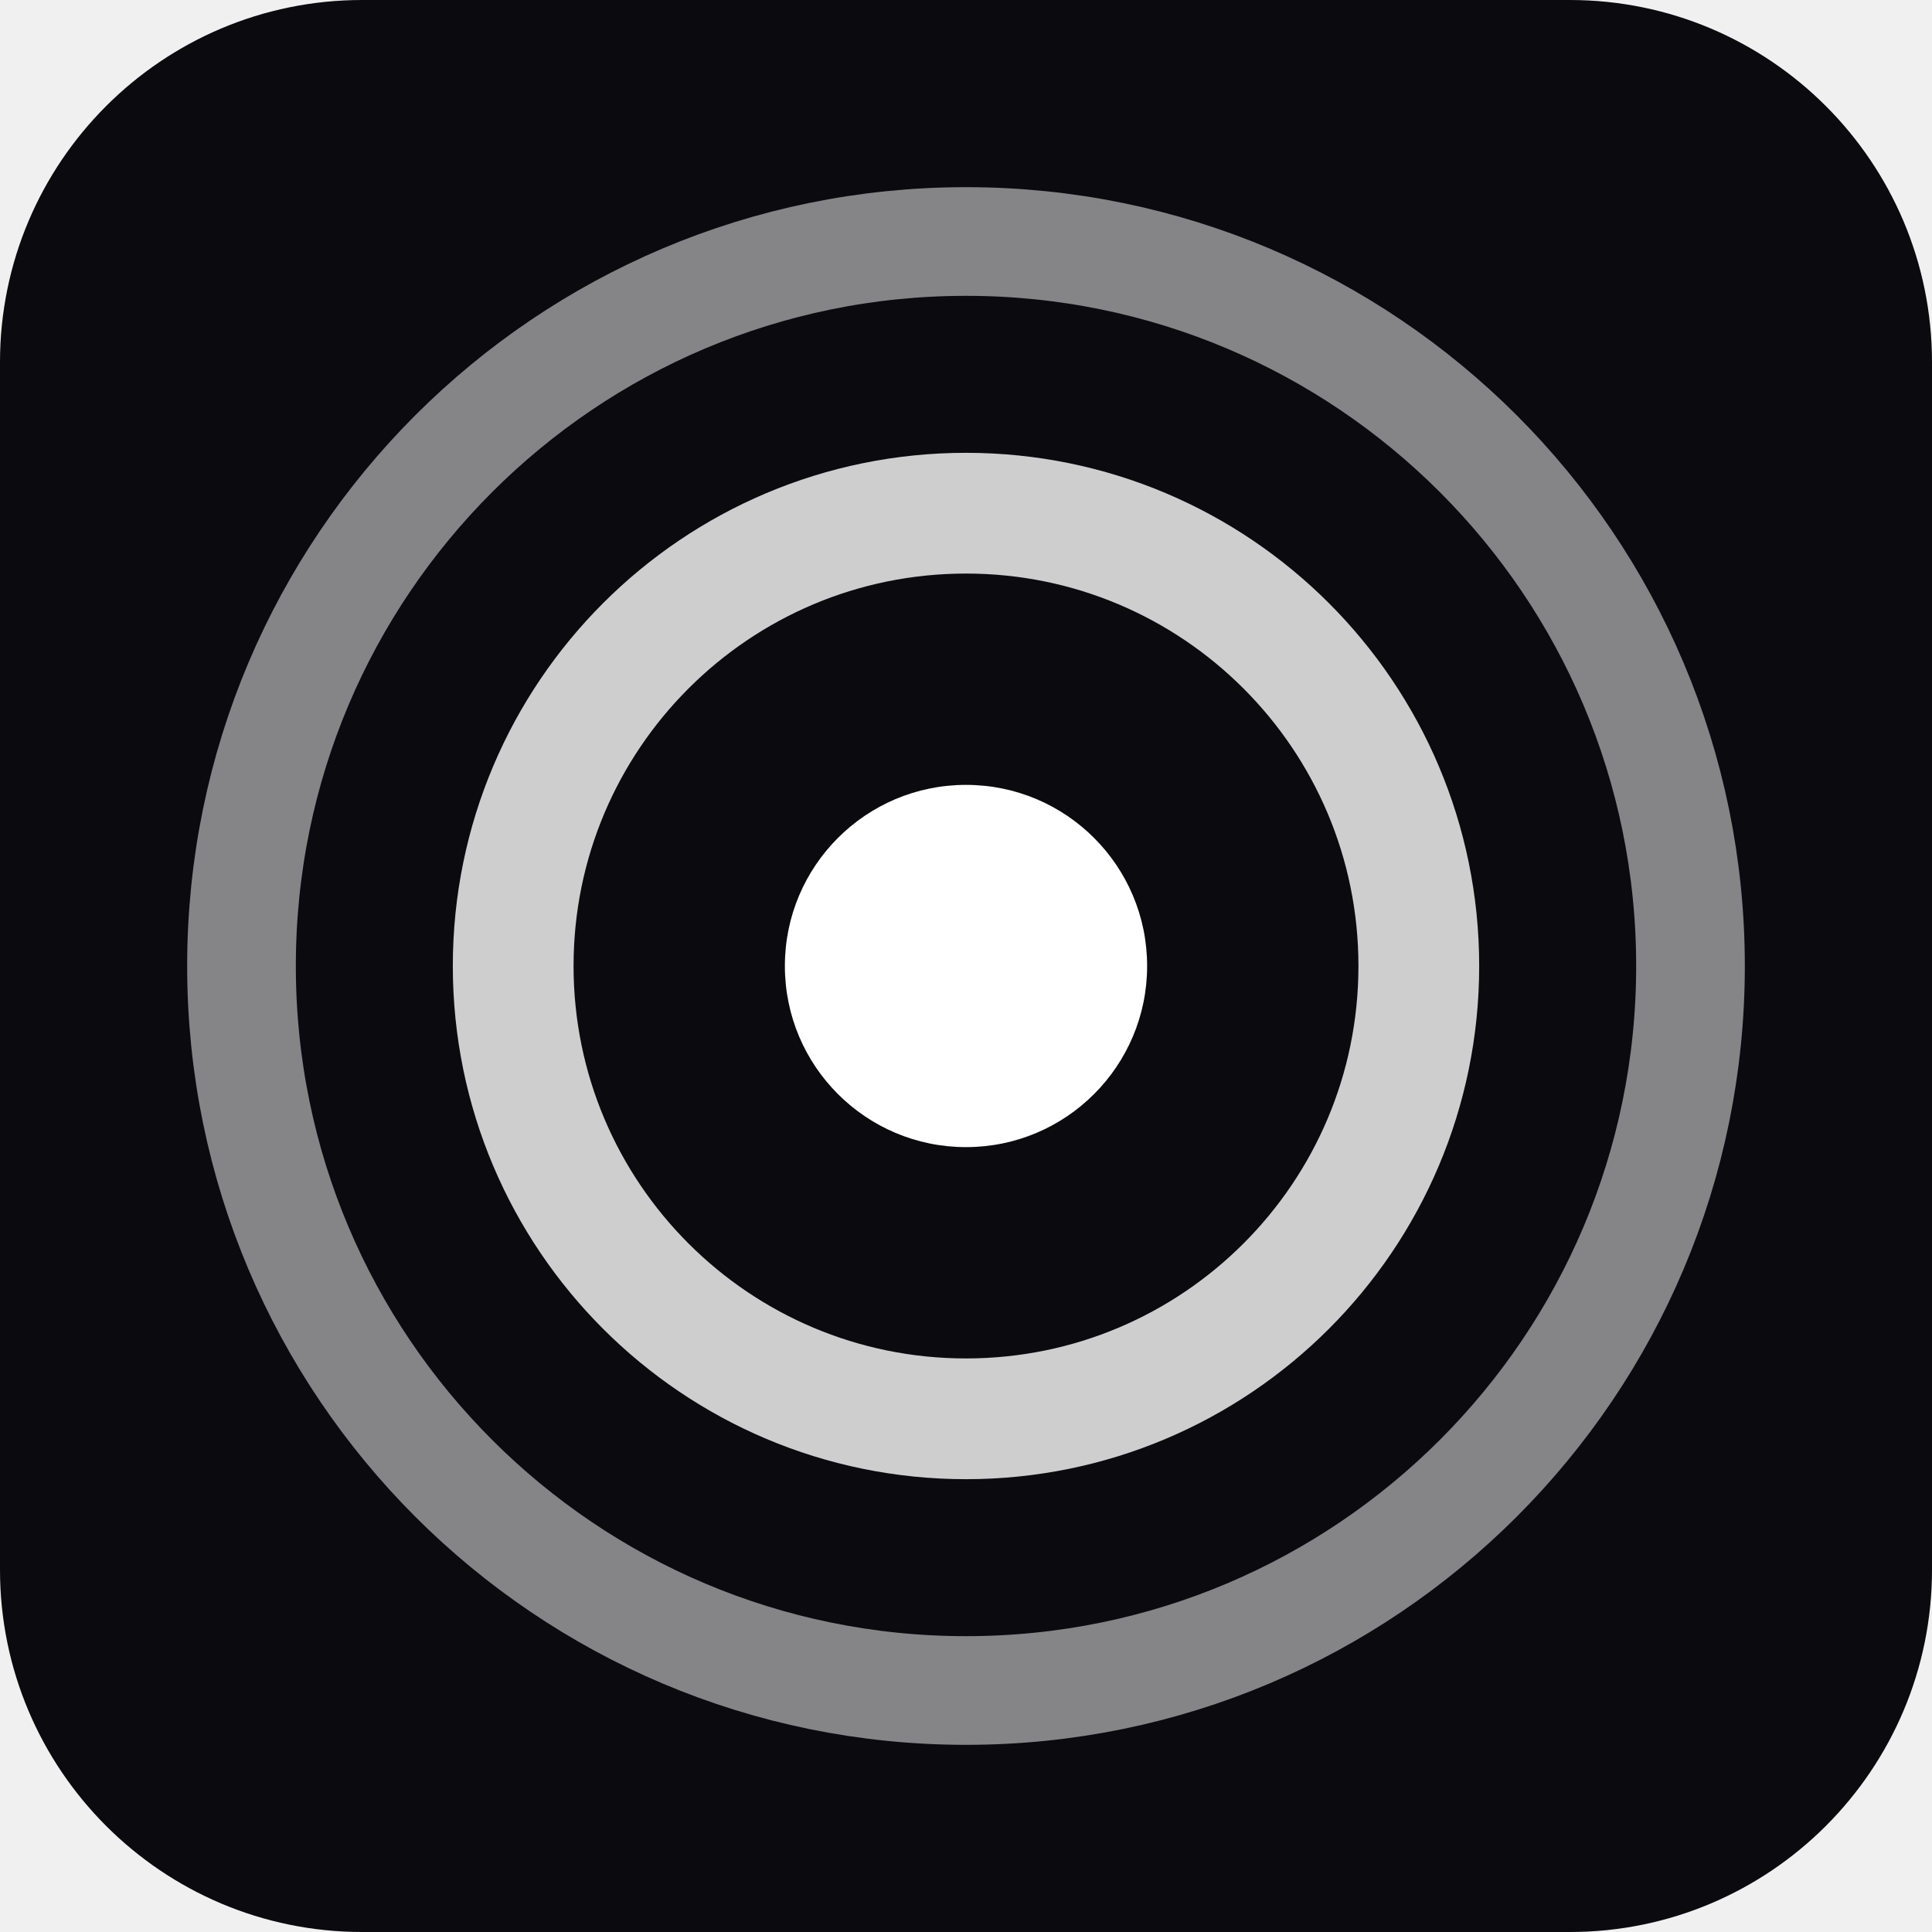
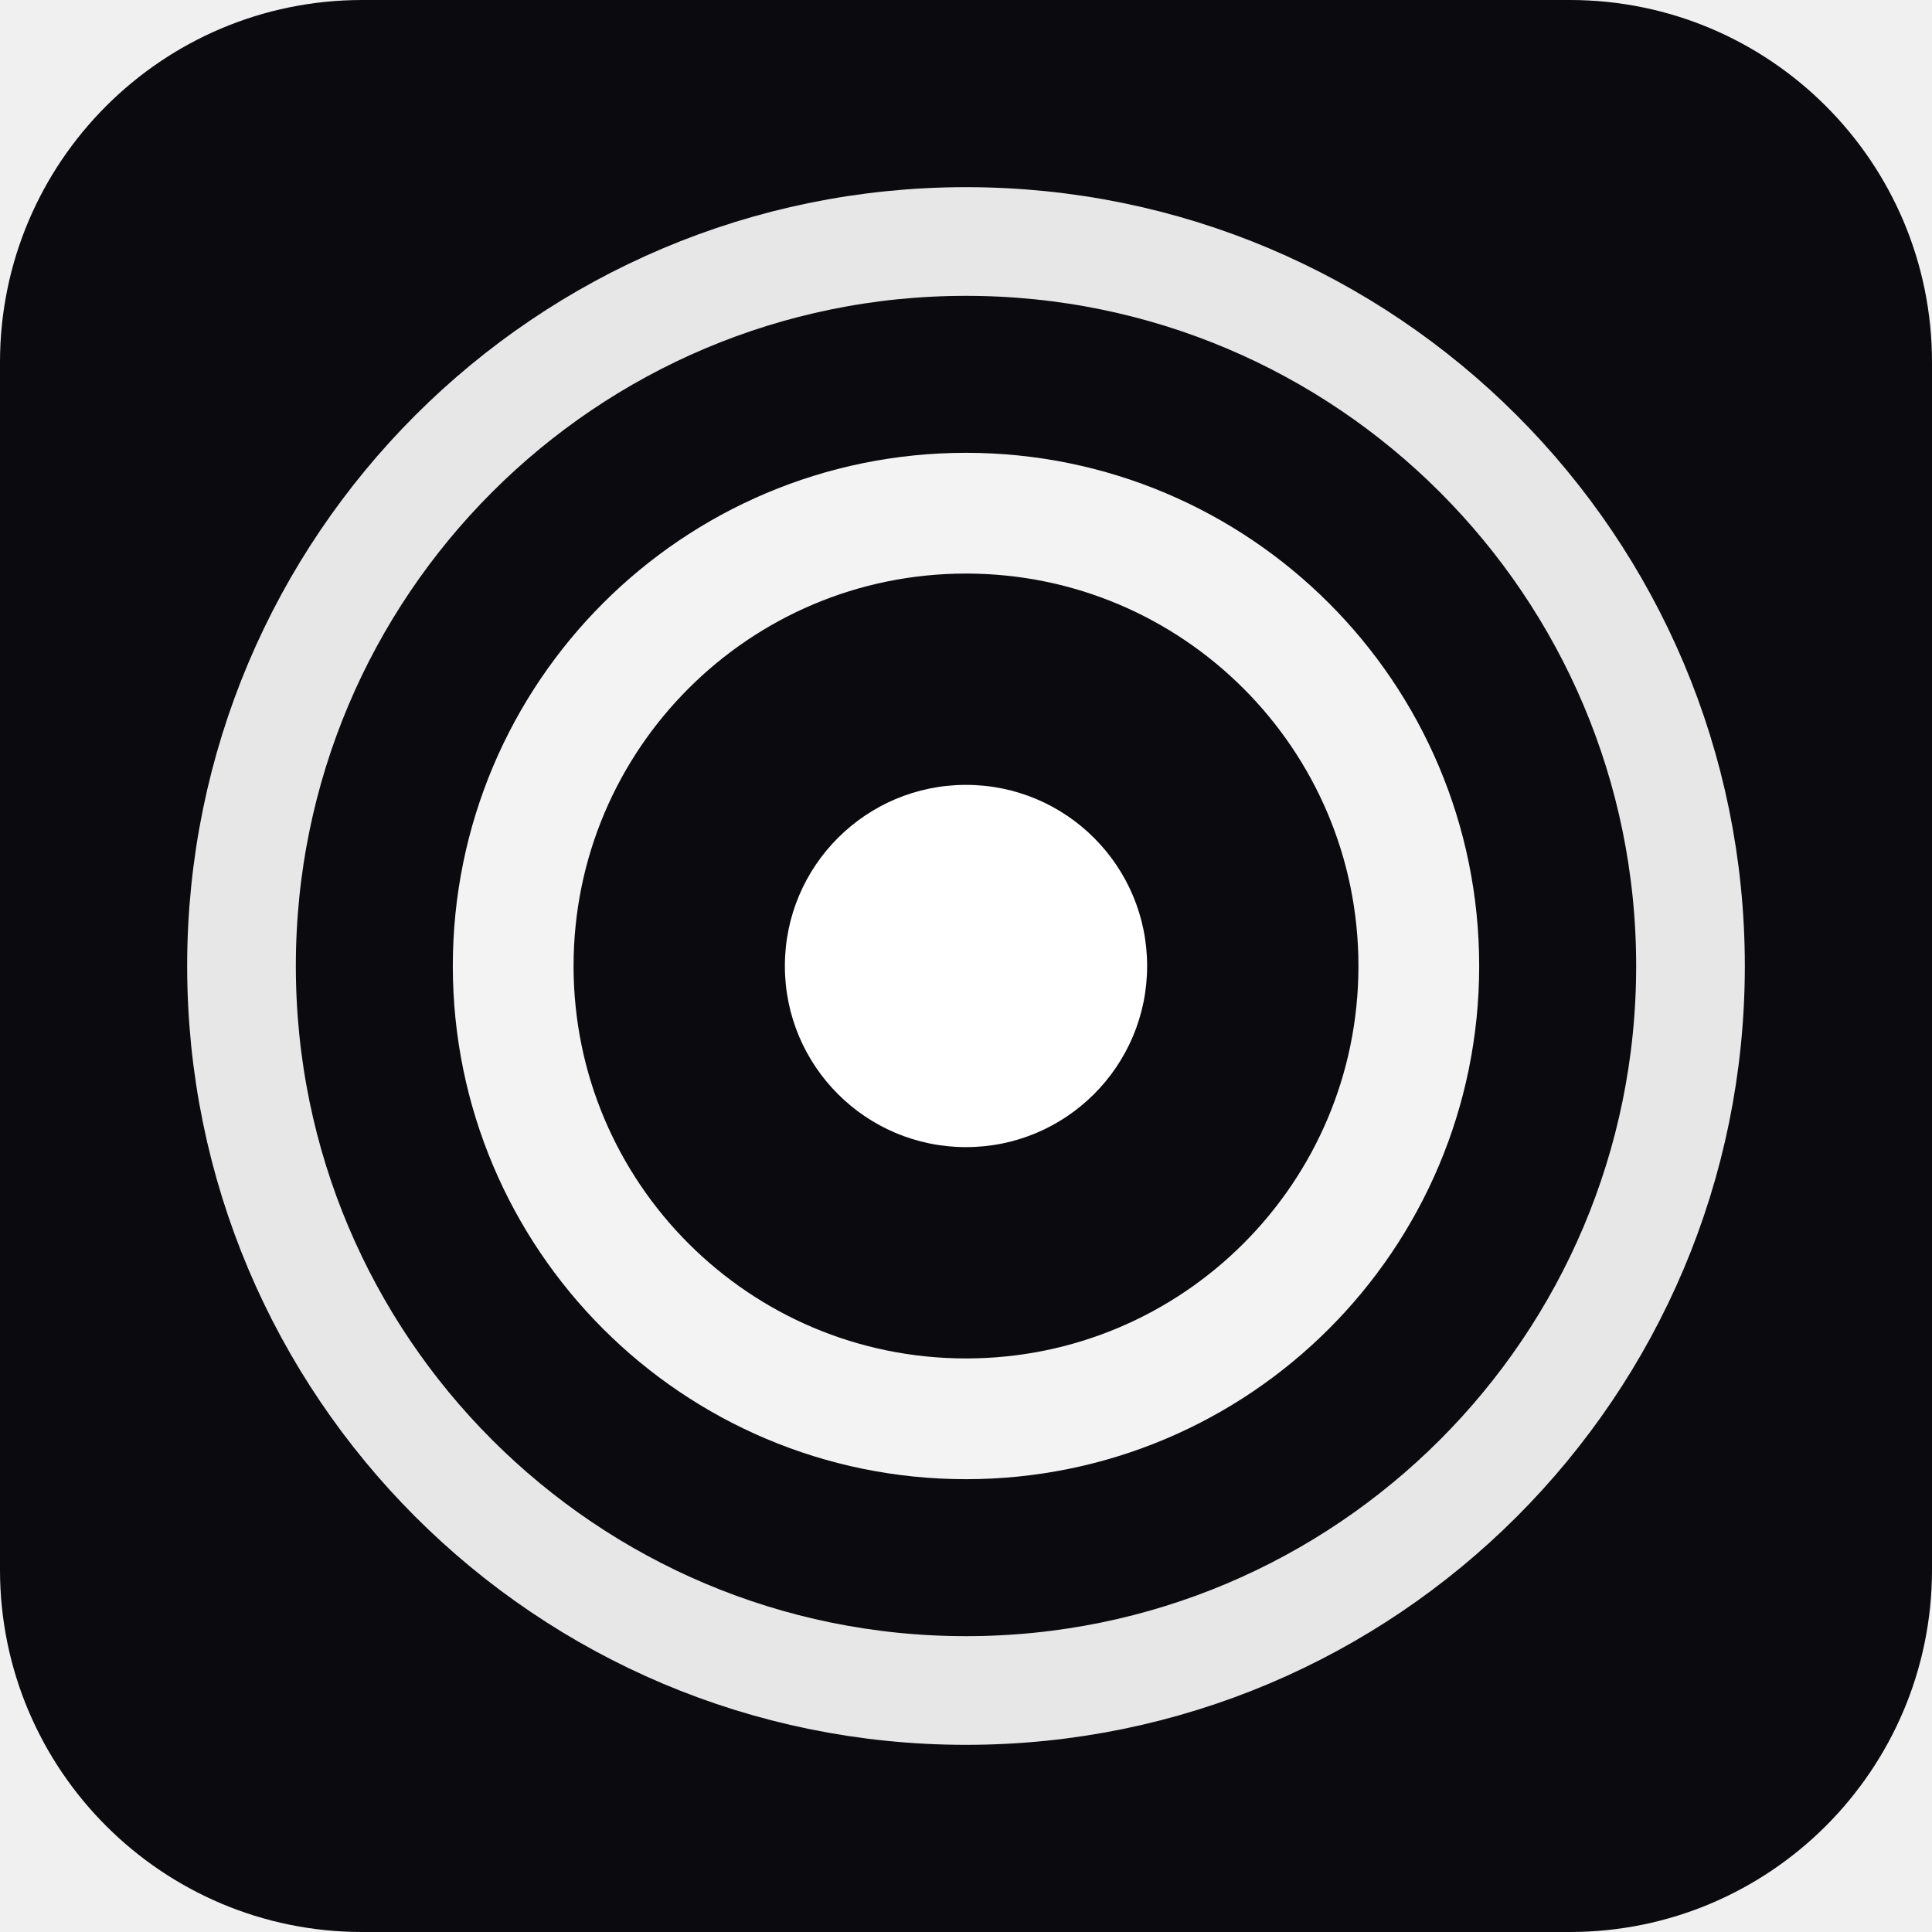
<svg xmlns="http://www.w3.org/2000/svg" width="32" height="32" viewBox="0 0 32 32" fill="none">
  <rect width="32" height="32" rx="6" fill="#0a0a0f" />
-   <circle cx="16" cy="16" r="12" stroke="rgba(255,255,255,0.5)" stroke-width="1.8" fill="none" />
-   <circle cx="16" cy="16" r="7.5" stroke="rgba(255,255,255,0.8)" stroke-width="2" fill="none" />
+   <circle cx="16" cy="16" r="12" stroke="rgba(255,255,255,0.9)" stroke-width="1.8" fill="none" />
+   <circle cx="16" cy="16" r="7.5" stroke="rgba(255,255,255,0.95)" stroke-width="2" fill="none" />
  <circle cx="16" cy="16" r="3" fill="white" />
</svg>
